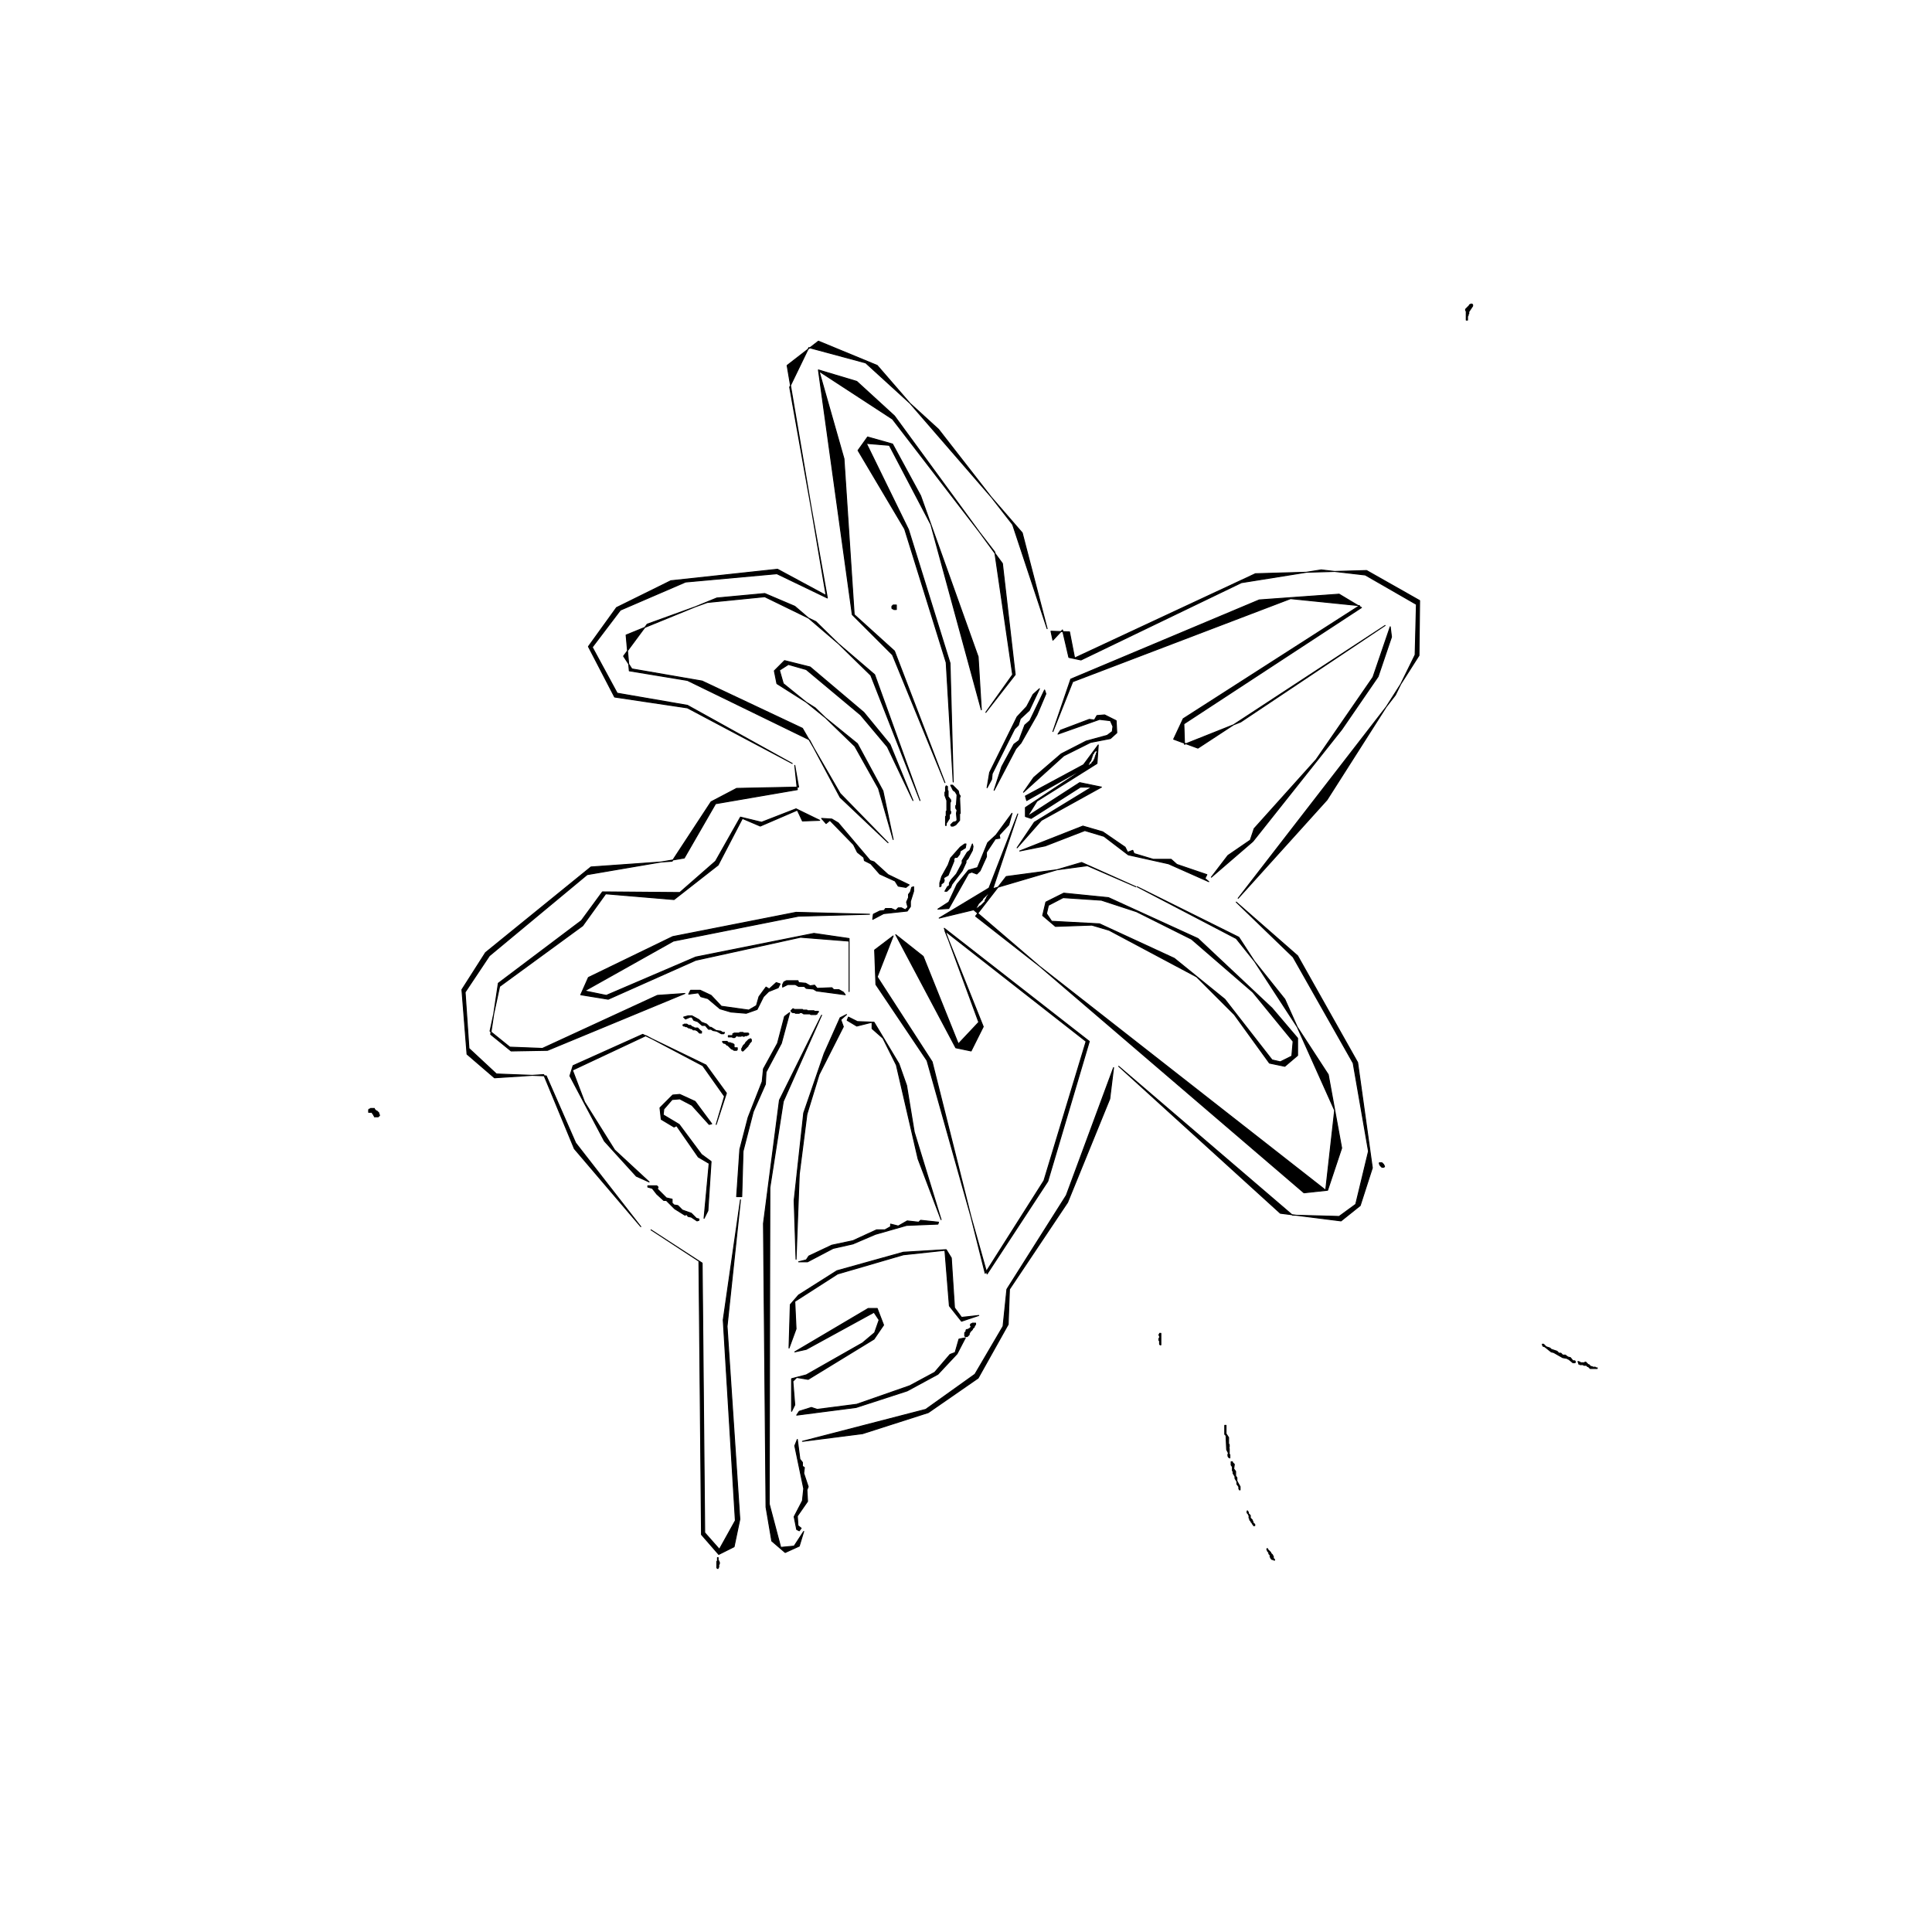
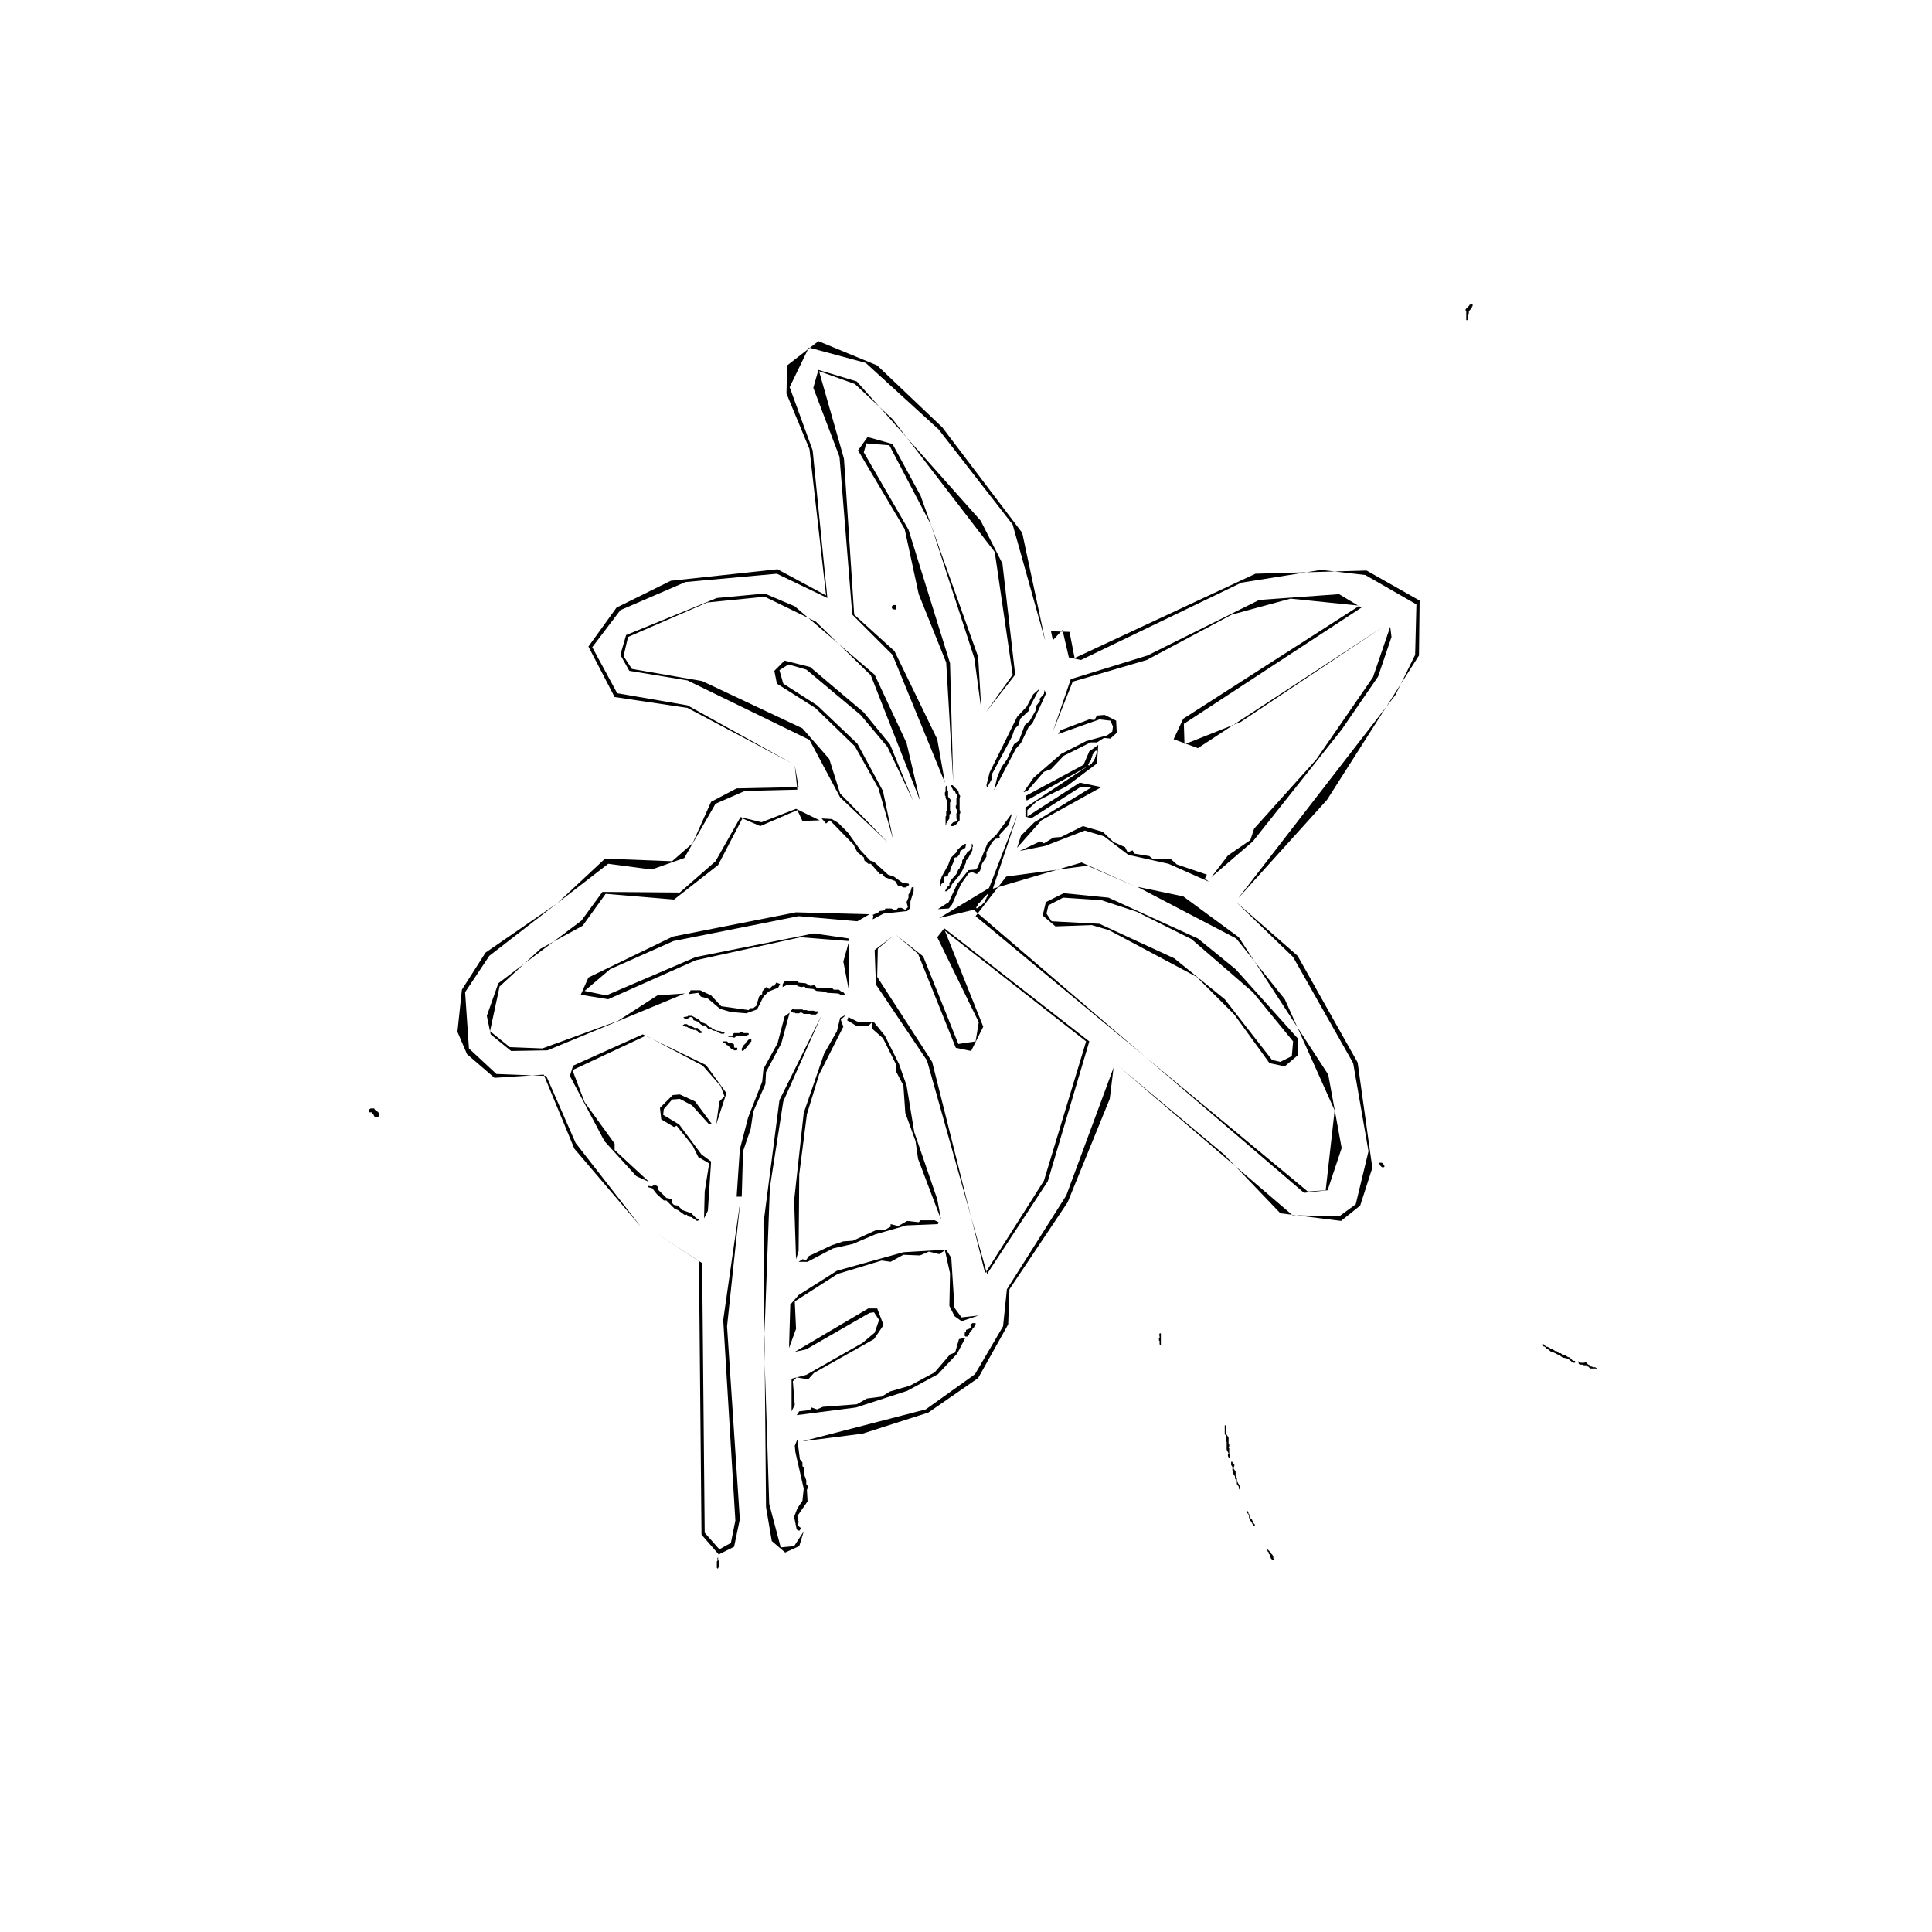
- <svg xmlns="http://www.w3.org/2000/svg" viewBox="0 0 3024 3024">
-   <path d="M 1123,2438 L 1123,2443 L 1122,2444 L 1122,2454 L 1123,2455 L 1124,2455 L 1124,2454 L 1125,2453 L 1125,2449 L 1126,2448 L 1126,2445 L 1125,2444 L 1125,2443 L 1124,2442 L 1124,2438 Z M 1983,2424 L 1983,2426 L 1984,2427 L 1984,2428 L 1986,2430 L 1986,2432 L 1988,2434 L 1988,2437 L 1989,2438 L 1989,2439 L 1991,2441 L 1993,2441 L 1994,2442 L 1995,2442 L 1995,2441 L 1993,2439 L 1993,2436 L 1992,2435 L 1992,2434 L 1989,2431 L 1989,2430 L 1984,2425 L 1984,2424 Z M 1952,2365 L 1952,2368 L 1954,2370 L 1954,2371 L 1955,2372 L 1955,2376 L 1956,2377 L 1956,2379 L 1958,2381 L 1958,2382 L 1960,2384 L 1960,2385 L 1962,2387 L 1962,2388 L 1964,2388 L 1964,2386 L 1961,2383 L 1961,2381 L 1960,2380 L 1960,2379 L 1957,2376 L 1957,2372 L 1954,2369 L 1954,2367 L 1953,2366 L 1953,2365 Z M 1927,2288 L 1927,2293 L 1929,2296 L 1929,2302 L 1930,2303 L 1930,2306 L 1933,2311 L 1933,2314 L 1936,2319 L 1936,2323 L 1939,2327 L 1939,2330 L 1940,2332 L 1941,2332 L 1941,2327 L 1936,2318 L 1936,2313 L 1934,2310 L 1934,2303 L 1931,2299 L 1932,2292 L 1929,2289 L 1929,2288 Z M 1248,2253 L 1244,2263 L 1258,2330 L 1256,2349 L 1243,2374 L 1247,2394 L 1251,2396 L 1254,2392 L 1249,2388 L 1248,2373 L 1264,2350 L 1263,2332 L 1265,2327 L 1258,2306 L 1259,2297 L 1256,2295 L 1256,2289 L 1252,2284 Z M 1917,2231 L 1917,2245 L 1919,2247 L 1920,2269 L 1923,2275 L 1922,2276 L 1922,2279 L 1923,2281 L 1925,2282 L 1925,2277 L 1924,2276 L 1924,2267 L 1923,2266 L 1924,2265 L 1924,2261 L 1923,2260 L 1923,2250 L 1919,2244 L 1919,2231 Z M 2470,2131 L 2470,2132 L 2471,2133 L 2471,2135 L 2472,2135 L 2473,2136 L 2478,2136 L 2479,2137 L 2483,2137 L 2485,2139 L 2486,2139 L 2489,2142 L 2500,2142 L 2500,2141 L 2498,2141 L 2497,2140 L 2493,2140 L 2492,2139 L 2490,2139 L 2487,2136 L 2486,2136 L 2482,2132 L 2481,2132 L 2480,2133 L 2474,2133 L 2473,2132 Z M 2414,2104 L 2415,2107 L 2418,2108 L 2428,2116 L 2432,2117 L 2446,2125 L 2452,2126 L 2456,2128 L 2462,2133 L 2465,2133 L 2466,2132 L 2465,2130 L 2462,2130 L 2458,2125 L 2454,2124 L 2450,2121 L 2446,2121 L 2443,2118 L 2440,2118 L 2437,2115 L 2428,2112 L 2426,2110 L 2420,2108 L 2416,2104 Z M 1511,2094 L 1501,2096 L 1495,2117 L 1487,2120 L 1463,2148 L 1424,2169 L 1341,2198 L 1279,2206 L 1270,2203 L 1251,2209 L 1247,2215 L 1340,2203 L 1420,2177 L 1468,2151 L 1498,2119 Z M 1815,2087 L 1815,2088 L 1814,2089 L 1814,2090 L 1815,2091 L 1815,2094 L 1814,2095 L 1814,2098 L 1815,2099 L 1815,2104 L 1816,2105 L 1817,2105 L 1817,2087 Z M 1527,2071 L 1522,2071 L 1521,2072 L 1520,2072 L 1519,2073 L 1519,2075 L 1520,2076 L 1520,2077 L 1517,2080 L 1516,2080 L 1515,2081 L 1513,2081 L 1512,2082 L 1512,2084 L 1510,2086 L 1510,2091 L 1511,2092 L 1514,2092 L 1517,2089 L 1517,2087 L 1518,2086 L 1518,2085 L 1522,2081 L 1522,2080 L 1525,2077 L 1525,2076 L 1527,2073 Z M 1373,2048 L 1359,2048 L 1244,2116 L 1262,2112 L 1368,2054 L 1376,2066 L 1369,2086 L 1350,2102 L 1262,2152 L 1239,2158 L 1239,2209 L 1244,2199 L 1241,2162 L 1247,2156 L 1265,2159 L 1368,2096 L 1383,2074 Z M 1532,2059 L 1505,2062 L 1494,2047 L 1489,1969 L 1481,1956 L 1414,1960 L 1310,1989 L 1250,2027 L 1237,2042 L 1235,2110 L 1246,2080 L 1244,2037 L 1311,1994 L 1414,1964 L 1479,1957 L 1486,2044 L 1505,2068 Z M 1469,1913 L 1441,1910 L 1438,1913 L 1420,1911 L 1406,1919 L 1394,1916 L 1394,1920 L 1385,1925 L 1372,1925 L 1335,1942 L 1302,1949 L 1266,1966 L 1262,1972 L 1250,1975 L 1264,1975 L 1304,1954 L 1335,1947 L 1370,1932 L 1419,1918 L 1468,1916 Z M 1159,1878 L 1132,2066 L 1151,2380 L 1126,2425 L 1103,2399 L 1099,1977 L 1019,1925 L 1094,1974 L 1098,2402 L 1125,2433 L 1149,2421 L 1158,2378 L 1138,2076 Z M 1014,1856 L 1014,1858 L 1021,1860 L 1028,1869 L 1039,1879 L 1043,1879 L 1056,1892 L 1072,1902 L 1075,1901 L 1077,1904 L 1082,1905 L 1091,1911 L 1094,1910 L 1094,1908 L 1090,1907 L 1082,1899 L 1068,1894 L 1061,1887 L 1055,1886 L 1052,1883 L 1052,1877 L 1043,1875 L 1029,1861 L 1030,1858 L 1028,1856 Z M 2159,1820 L 2159,1822 L 2160,1823 L 2160,1824 L 2163,1827 L 2166,1827 L 2167,1826 L 2167,1825 L 2166,1824 L 2166,1823 L 2163,1820 Z M 577,1737 L 577,1741 L 582,1741 L 583,1742 L 583,1743 L 585,1745 L 585,1746 L 586,1747 L 586,1748 L 592,1748 L 594,1746 L 594,1745 L 593,1744 L 593,1742 L 590,1739 L 589,1739 L 586,1736 L 586,1735 L 580,1735 L 579,1736 L 578,1736 Z M 1053,1714 L 1033,1734 L 1035,1752 L 1055,1764 L 1059,1762 L 1093,1811 L 1110,1821 L 1102,1907 L 1108,1895 L 1113,1818 L 1098,1807 L 1063,1760 L 1038,1745 L 1039,1736 L 1052,1721 L 1064,1720 L 1083,1730 L 1110,1760 L 1114,1759 L 1088,1724 L 1064,1713 Z M 1743,1671 L 1669,1871 L 1576,2018 L 1570,2076 L 1526,2151 L 1449,2206 L 1256,2256 L 1350,2244 L 1453,2211 L 1531,2157 L 1578,2073 L 1580,2018 L 1671,1882 L 1737,1720 Z M 1131,1630 L 1131,1631 L 1133,1633 L 1135,1633 L 1138,1636 L 1139,1636 L 1145,1642 L 1146,1642 L 1149,1644 L 1153,1644 L 1154,1643 L 1154,1640 L 1150,1640 L 1149,1639 L 1149,1635 L 1148,1634 L 1147,1634 L 1146,1633 L 1144,1633 L 1143,1632 L 1140,1632 L 1138,1630 Z M 1175,1626 L 1174,1626 L 1173,1627 L 1172,1627 L 1167,1632 L 1167,1633 L 1163,1637 L 1163,1638 L 1162,1639 L 1162,1640 L 1161,1641 L 1161,1644 L 1162,1645 L 1163,1645 L 1171,1637 L 1171,1636 L 1173,1634 L 1173,1633 L 1176,1630 L 1176,1627 Z M 1006,1619 L 897,1668 L 892,1684 L 946,1786 L 996,1841 L 1016,1850 L 962,1800 L 915,1725 L 896,1675 L 1011,1621 L 1100,1668 L 1134,1716 L 1121,1760 L 1137,1711 L 1105,1667 Z M 1172,1618 L 1171,1617 L 1164,1617 L 1163,1616 L 1158,1616 L 1157,1617 L 1149,1617 L 1148,1618 L 1147,1618 L 1147,1620 L 1146,1621 L 1140,1621 L 1140,1623 L 1146,1623 L 1147,1624 L 1150,1624 L 1153,1621 L 1154,1621 L 1155,1622 L 1160,1622 L 1161,1621 L 1162,1621 L 1163,1622 L 1165,1622 L 1166,1621 L 1169,1621 L 1170,1620 L 1171,1620 L 1172,1619 Z M 1069,1604 L 1069,1605 L 1070,1606 L 1072,1606 L 1073,1607 L 1075,1607 L 1078,1609 L 1080,1609 L 1081,1610 L 1083,1610 L 1085,1612 L 1089,1612 L 1090,1613 L 1091,1613 L 1095,1617 L 1098,1617 L 1098,1614 L 1097,1614 L 1092,1609 L 1087,1609 L 1086,1608 L 1083,1607 L 1081,1605 L 1078,1605 L 1075,1603 L 1071,1603 L 1070,1604 Z M 1328,1592 L 1326,1597 L 1341,1606 L 1365,1600 L 1365,1610 L 1382,1625 L 1403,1667 L 1437,1814 L 1473,1909 L 1431,1772 L 1419,1699 L 1407,1665 L 1368,1600 L 1342,1599 Z M 1070,1592 L 1073,1595 L 1080,1592 L 1083,1592 L 1086,1597 L 1092,1599 L 1099,1605 L 1104,1605 L 1109,1611 L 1113,1611 L 1116,1613 L 1122,1614 L 1129,1618 L 1133,1618 L 1134,1616 L 1131,1616 L 1128,1614 L 1121,1613 L 1113,1608 L 1111,1608 L 1106,1603 L 1098,1600 L 1094,1596 L 1083,1590 L 1077,1590 Z M 1286,1589 L 1220,1722 L 1195,1915 L 1199,2359 L 1208,2412 L 1229,2430 L 1251,2420 L 1258,2397 L 1243,2420 L 1222,2422 L 1204,2354 L 1205,1859 L 1226,1724 Z M 1325,1588 L 1315,1593 L 1290,1649 L 1258,1742 L 1243,1879 L 1246,1971 L 1251,1838 L 1263,1744 L 1282,1682 L 1320,1607 L 1316,1596 Z M 1236,1585 L 1228,1591 L 1217,1633 L 1195,1673 L 1193,1693 L 1171,1749 L 1158,1799 L 1153,1873 L 1161,1873 L 1163,1802 L 1179,1740 L 1198,1697 L 1199,1678 L 1223,1633 Z M 1238,1582 L 1239,1584 L 1241,1585 L 1244,1585 L 1245,1586 L 1251,1586 L 1252,1585 L 1255,1585 L 1258,1587 L 1268,1587 L 1269,1588 L 1277,1588 L 1279,1587 L 1279,1586 L 1281,1584 L 1281,1583 L 1275,1583 L 1274,1582 L 1264,1582 L 1263,1581 L 1257,1581 L 1256,1580 L 1243,1580 L 1242,1579 L 1241,1579 Z M 1221,1540 L 1215,1538 L 1204,1548 L 1199,1545 L 1188,1560 L 1184,1574 L 1172,1581 L 1129,1575 L 1113,1558 L 1096,1550 L 1081,1550 L 1078,1556 L 1093,1554 L 1097,1560 L 1108,1563 L 1127,1579 L 1144,1584 L 1168,1586 L 1185,1580 L 1195,1560 L 1203,1552 L 1218,1546 Z M 1225,1541 L 1225,1545 L 1233,1541 L 1245,1541 L 1250,1544 L 1259,1544 L 1262,1547 L 1273,1548 L 1278,1551 L 1323,1557 L 1320,1553 L 1313,1549 L 1305,1549 L 1302,1546 L 1279,1547 L 1275,1542 L 1268,1543 L 1261,1539 L 1250,1538 L 1249,1535 L 1231,1535 L 1227,1537 Z M 1402,1463 L 1496,1640 L 1520,1645 L 1539,1607 L 1479,1457 L 1700,1630 L 1634,1848 L 1542,1993 L 1459,1662 L 1373,1529 L 1398,1465 L 1369,1487 L 1371,1541 L 1451,1660 L 1545,1994 L 1640,1849 L 1705,1630 L 1478,1453 L 1532,1600 L 1500,1634 L 1445,1497 Z M 1361,1431 L 1246,1428 L 1053,1466 L 921,1530 L 909,1557 L 952,1564 L 1089,1503 L 1253,1467 L 1329,1473 L 1329,1552 L 1329,1469 L 1274,1461 L 1089,1498 L 949,1558 L 915,1551 L 1054,1473 L 1250,1434 Z M 1935,1412 L 2024,1498 L 2118,1664 L 2142,1802 L 2122,1885 L 2096,1904 L 2023,1902 L 1751,1669 L 2004,1899 L 2099,1911 L 2129,1887 L 2148,1828 L 2125,1663 L 2031,1496 Z M 1637,1412 L 1632,1433 L 1652,1450 L 1709,1448 L 1736,1456 L 1873,1529 L 1932,1588 L 1987,1664 L 2011,1669 L 2031,1652 L 2031,1625 L 1991,1578 L 1875,1469 L 1735,1405 L 1665,1398 Z M 1641,1417 L 1664,1405 L 1724,1409 L 1779,1427 L 1865,1470 L 1961,1553 L 2024,1630 L 2022,1653 L 2004,1662 L 1991,1659 L 1917,1564 L 1838,1500 L 1721,1446 L 1646,1442 L 1638,1430 Z M 1430,1388 L 1427,1389 L 1425,1396 L 1422,1400 L 1422,1405 L 1419,1412 L 1421,1420 L 1417,1424 L 1411,1421 L 1406,1421 L 1402,1425 L 1395,1422 L 1386,1422 L 1384,1425 L 1377,1426 L 1367,1431 L 1366,1439 L 1383,1430 L 1420,1426 L 1425,1419 L 1425,1411 L 1430,1395 Z M 1522,1321 L 1518,1331 L 1514,1334 L 1506,1347 L 1506,1351 L 1497,1368 L 1489,1377 L 1486,1382 L 1486,1386 L 1483,1388 L 1479,1395 L 1482,1395 L 1488,1389 L 1490,1384 L 1506,1363 L 1512,1350 L 1512,1347 L 1515,1344 L 1522,1331 L 1523,1325 Z M 1512,1321 L 1510,1321 L 1503,1326 L 1488,1343 L 1484,1354 L 1474,1372 L 1471,1382 L 1471,1388 L 1473,1387 L 1473,1384 L 1477,1381 L 1478,1378 L 1477,1374 L 1484,1370 L 1493,1348 L 1493,1344 L 1495,1342 L 1498,1342 L 1502,1337 L 1503,1332 L 1511,1327 Z M 1596,1332 L 1636,1324 L 1698,1300 L 1728,1309 L 1766,1338 L 1829,1352 L 1892,1380 L 1886,1375 L 1889,1369 L 1842,1353 L 1833,1345 L 1805,1345 L 1775,1336 L 1773,1331 L 1765,1334 L 1761,1326 L 1726,1302 L 1695,1293 Z M 1286,1281 L 1293,1289 L 1299,1284 L 1336,1322 L 1342,1334 L 1352,1342 L 1353,1347 L 1363,1352 L 1377,1368 L 1401,1379 L 1406,1387 L 1418,1389 L 1423,1385 L 1390,1369 L 1368,1349 L 1362,1347 L 1312,1288 L 1302,1282 Z M 1593,1274 L 1548,1390 L 1470,1437 L 1524,1424 L 2041,1867 L 2078,1863 L 2100,1797 L 2079,1682 L 1939,1467 L 1780,1388 L 1935,1469 L 2011,1564 L 2089,1738 L 2075,1863 L 1527,1434 L 1575,1372 L 1702,1355 L 1778,1388 L 1693,1350 L 1554,1391 Z M 1546,1399 L 1547,1400 L 1547,1401 L 1545,1403 L 1545,1404 L 1544,1405 L 1544,1406 L 1542,1409 L 1542,1411 L 1535,1418 L 1534,1418 L 1531,1421 L 1530,1421 L 1529,1422 L 1528,1421 L 1528,1420 L 1530,1418 L 1530,1417 L 1531,1416 L 1531,1415 L 1538,1408 L 1538,1407 Z M 1584,1273 L 1559,1307 L 1546,1319 L 1530,1358 L 1516,1362 L 1498,1384 L 1485,1412 L 1468,1423 L 1485,1422 L 1516,1367 L 1521,1365 L 1529,1368 L 1534,1363 L 1544,1341 L 1544,1334 L 1558,1313 L 1565,1312 L 1564,1307 L 1579,1291 Z M 1283,1284 L 1246,1266 L 1192,1287 L 1159,1279 L 1120,1348 L 1064,1397 L 943,1396 L 910,1441 L 780,1539 L 768,1619 L 800,1645 L 857,1644 L 1072,1555 L 1029,1558 L 849,1641 L 798,1639 L 767,1614 L 782,1544 L 912,1449 L 948,1399 L 1055,1408 L 1124,1354 L 1162,1281 L 1190,1293 L 1248,1268 L 1256,1285 Z M 1481,1230 L 1480,1232 L 1480,1239 L 1479,1240 L 1479,1245 L 1482,1253 L 1482,1269 L 1481,1270 L 1481,1277 L 1480,1278 L 1480,1292 L 1481,1292 L 1481,1289 L 1486,1281 L 1486,1275 L 1488,1273 L 1488,1270 L 1487,1269 L 1487,1256 L 1488,1255 L 1488,1252 L 1484,1247 L 1484,1238 L 1483,1237 L 1483,1231 Z M 1488,1229 L 1492,1237 L 1495,1239 L 1498,1244 L 1497,1260 L 1496,1261 L 1496,1265 L 1498,1268 L 1497,1273 L 1498,1284 L 1496,1286 L 1492,1287 L 1488,1291 L 1489,1293 L 1492,1293 L 1496,1291 L 1502,1284 L 1502,1274 L 1503,1273 L 1502,1249 L 1503,1246 L 1501,1243 L 1500,1238 L 1491,1229 Z M 1244,1198 L 1250,1232 L 1153,1234 L 1113,1255 L 1052,1348 L 925,1357 L 760,1491 L 723,1549 L 731,1650 L 774,1687 L 851,1682 L 899,1798 L 1003,1920 L 901,1789 L 855,1684 L 777,1681 L 734,1641 L 728,1553 L 766,1496 L 919,1369 L 1071,1343 L 1120,1258 L 1248,1236 Z M 1719,1166 L 1696,1197 L 1605,1246 L 1607,1253 L 1703,1199 L 1605,1264 L 1605,1278 L 1614,1281 L 1691,1232 L 1709,1232 L 1619,1287 L 1592,1327 L 1630,1284 L 1724,1232 L 1690,1225 L 1608,1278 L 1623,1254 L 1717,1195 Z M 1716,1175 L 1717,1176 L 1717,1178 L 1716,1179 L 1716,1181 L 1715,1182 L 1715,1184 L 1714,1185 L 1714,1187 L 1713,1188 L 1713,1189 L 1712,1190 L 1712,1191 L 1709,1194 L 1709,1195 L 1708,1196 L 1707,1196 L 1705,1198 L 1704,1198 L 1703,1197 L 1704,1196 L 1704,1195 L 1705,1194 L 1705,1193 L 1707,1191 L 1707,1190 L 1708,1189 L 1708,1187 L 1709,1186 L 1709,1184 L 1710,1183 L 1710,1181 L 1712,1179 L 1712,1178 L 1715,1175 Z M 1747,1128 L 1729,1119 L 1717,1120 L 1713,1127 L 1705,1126 L 1660,1143 L 1656,1149 L 1721,1126 L 1738,1128 L 1742,1137 L 1741,1145 L 1733,1151 L 1700,1160 L 1661,1180 L 1618,1217 L 1602,1240 L 1665,1183 L 1707,1162 L 1738,1156 L 1748,1147 Z M 1635,1080 L 1612,1128 L 1604,1135 L 1595,1159 L 1587,1165 L 1568,1200 L 1556,1237 L 1590,1172 L 1598,1163 L 1623,1119 L 1637,1086 Z M 1627,1078 L 1617,1087 L 1607,1106 L 1592,1122 L 1549,1209 L 1545,1233 L 1552,1220 L 1553,1211 L 1588,1141 L 1594,1135 L 1597,1125 L 1611,1112 Z M 1228,1034 L 1212,1050 L 1216,1070 L 1276,1108 L 1338,1168 L 1375,1234 L 1398,1314 L 1382,1238 L 1342,1164 L 1226,1070 L 1220,1049 L 1234,1040 L 1262,1048 L 1347,1119 L 1389,1169 L 1429,1253 L 1393,1165 L 1352,1115 L 1268,1044 Z M 2176,981 L 2149,1060 L 2060,1189 L 1963,1297 L 1957,1315 L 1922,1339 L 1896,1373 L 1961,1317 L 2100,1142 L 2157,1059 L 2178,997 Z M 1398,947 L 1396,949 L 1396,952 L 1397,953 L 1398,953 L 1399,954 L 1403,954 L 1403,947 Z M 2168,979 L 1942,1130 L 1854,1165 L 1853,1133 L 2131,951 L 2096,930 L 1971,939 L 1676,1063 L 1648,1145 L 1679,1067 L 2020,937 L 2128,948 L 1852,1125 L 1837,1157 L 1875,1171 Z M 980,994 L 985,1050 L 1076,1065 L 1267,1158 L 1315,1248 L 1390,1319 L 1315,1242 L 1256,1140 L 1099,1066 L 989,1047 L 976,1027 L 1013,977 L 1107,943 L 1197,934 L 1277,973 L 1363,1057 L 1440,1253 L 1369,1056 L 1244,949 L 1197,929 L 1122,936 Z M 2139,893 L 1965,898 L 1682,1030 L 1674,989 L 1645,988 L 1648,1002 L 1663,986 L 1673,1029 L 1692,1033 L 1943,912 L 2068,892 L 2137,900 L 2217,946 L 2215,1025 L 2184,1088 L 1938,1406 L 2077,1252 L 2221,1026 L 2222,940 Z M 1358,684 L 1343,705 L 1416,828 L 1481,1037 L 1492,1224 L 1487,1038 L 1422,829 L 1356,694 L 1392,697 L 1457,821 L 1536,1111 L 1531,1028 L 1441,776 L 1397,695 Z M 1281,579 L 1334,962 L 1397,1025 L 1479,1225 L 1400,1019 L 1337,962 L 1321,718 L 1282,581 L 1397,656 L 1557,864 L 1585,1056 L 1543,1115 L 1589,1056 L 1569,882 L 1400,651 L 1341,597 Z M 1281,534 L 1232,572 L 1293,932 L 1217,891 L 1050,909 L 965,951 L 921,1012 L 962,1091 L 1076,1108 L 1240,1195 L 1076,1104 L 966,1085 L 927,1013 L 971,955 L 1073,911 L 1216,898 L 1295,936 L 1236,606 L 1266,544 L 1355,568 L 1469,672 L 1585,821 L 1639,984 L 1600,834 L 1373,572 Z M 2304,476 L 2302,476 L 2301,477 L 2300,477 L 2300,478 L 2294,484 L 2294,486 L 2295,487 L 2295,501 L 2297,501 L 2297,495 L 2298,494 L 2298,492 L 2299,491 L 2299,488 L 2305,479 L 2305,477 Z" fill="#000000" stroke="#000000" stroke-width="1.5" stroke-linecap="round" stroke-linejoin="round" />
+ <svg xmlns="http://www.w3.org/2000/svg" viewBox="0 0 3024 3024" width="100%" height="100%">
+   <path fill="currentColor" fill-rule="evenodd" d="M 1123,2438 L 1123,2443 L 1122,2444 L 1122,2454 L 1123,2455 L 1124,2455 L 1124,2454 L 1125,2453 L 1125,2449 L 1126,2448 L 1126,2445 L 1125,2444 L 1125,2443 L 1124,2442 L 1124,2438 Z M 1983,2424 L 1983,2426 L 1984,2427 L 1984,2428 L 1986,2430 L 1986,2432 L 1988,2434 L 1988,2437 L 1989,2438 L 1989,2439 L 1991,2441 L 1993,2441 L 1994,2442 L 1995,2442 L 1995,2441 L 1993,2439 L 1993,2436 L 1992,2435 L 1992,2434 L 1989,2431 L 1989,2430 L 1984,2425 L 1984,2424 Z M 1952,2365 L 1952,2368 L 1954,2370 L 1954,2371 L 1955,2372 L 1955,2376 L 1956,2377 L 1956,2379 L 1958,2381 L 1958,2382 L 1960,2384 L 1960,2385 L 1962,2387 L 1962,2388 L 1964,2388 L 1964,2386 L 1961,2383 L 1961,2381 L 1960,2380 L 1960,2379 L 1957,2376 L 1957,2372 L 1954,2369 L 1954,2367 L 1953,2366 L 1953,2365 Z M 1927,2288 L 1927,2293 L 1929,2296 L 1929,2302 L 1930,2303 L 1930,2306 L 1933,2311 L 1933,2314 L 1936,2319 L 1936,2323 L 1939,2327 L 1939,2330 L 1940,2331 L 1940,2332 L 1941,2332 L 1941,2327 L 1936,2318 L 1936,2313 L 1934,2310 L 1934,2303 L 1931,2299 L 1931,2296 L 1932,2295 L 1932,2292 L 1929,2289 L 1929,2288 Z M 1248,2253 L 1244,2263 L 1245,2273 L 1258,2330 L 1256,2349 L 1248,2361 L 1243,2374 L 1247,2394 L 1251,2396 L 1254,2392 L 1249,2388 L 1250,2382 L 1248,2373 L 1264,2350 L 1263,2332 L 1265,2327 L 1262,2323 L 1262,2317 L 1258,2306 L 1259,2297 L 1256,2295 L 1256,2289 L 1252,2284 Z M 1917,2231 L 1917,2245 L 1919,2247 L 1919,2256 L 1920,2257 L 1920,2269 L 1923,2275 L 1922,2276 L 1922,2279 L 1923,2281 L 1925,2282 L 1925,2277 L 1924,2276 L 1924,2267 L 1923,2266 L 1924,2265 L 1924,2261 L 1923,2260 L 1923,2250 L 1919,2244 L 1919,2231 Z M 2470,2131 L 2470,2132 L 2471,2133 L 2471,2135 L 2472,2135 L 2473,2136 L 2478,2136 L 2479,2137 L 2483,2137 L 2485,2139 L 2486,2139 L 2489,2142 L 2500,2142 L 2500,2141 L 2498,2141 L 2497,2140 L 2493,2140 L 2492,2139 L 2490,2139 L 2487,2136 L 2486,2136 L 2482,2132 L 2481,2132 L 2480,2133 L 2474,2133 L 2473,2132 L 2472,2132 L 2471,2131 Z M 2414,2104 L 2414,2106 L 2415,2107 L 2418,2108 L 2422,2112 L 2423,2112 L 2428,2116 L 2432,2117 L 2442,2122 L 2446,2125 L 2452,2126 L 2456,2128 L 2462,2133 L 2465,2133 L 2466,2132 L 2465,2130 L 2462,2130 L 2460,2128 L 2460,2127 L 2458,2126 L 2458,2125 L 2454,2124 L 2450,2121 L 2446,2121 L 2443,2118 L 2440,2118 L 2437,2115 L 2435,2115 L 2430,2112 L 2428,2112 L 2426,2110 L 2422,2108 L 2420,2108 L 2416,2104 Z M 1511,2094 L 1501,2096 L 1495,2117 L 1487,2120 L 1463,2148 L 1424,2169 L 1393,2178 L 1380,2186 L 1357,2189 L 1341,2198 L 1288,2202 L 1279,2206 L 1270,2203 L 1268,2207 L 1251,2209 L 1247,2215 L 1340,2203 L 1420,2177 L 1468,2151 L 1498,2119 Z M 1815,2087 L 1815,2088 L 1814,2089 L 1814,2090 L 1815,2091 L 1815,2094 L 1814,2095 L 1814,2098 L 1815,2099 L 1815,2104 L 1816,2105 L 1817,2105 L 1817,2087 Z M 1527,2071 L 1522,2071 L 1521,2072 L 1520,2072 L 1519,2073 L 1519,2075 L 1520,2076 L 1520,2077 L 1517,2080 L 1516,2080 L 1515,2081 L 1513,2081 L 1512,2082 L 1512,2084 L 1510,2086 L 1510,2091 L 1511,2092 L 1514,2092 L 1517,2089 L 1517,2087 L 1518,2086 L 1518,2085 L 1522,2081 L 1522,2080 L 1525,2077 L 1525,2076 L 1526,2075 L 1526,2074 L 1527,2073 Z M 1373,2048 L 1359,2048 L 1244,2116 L 1262,2112 L 1361,2055 L 1368,2054 L 1376,2066 L 1369,2086 L 1350,2102 L 1262,2152 L 1239,2158 L 1239,2209 L 1244,2199 L 1241,2162 L 1247,2156 L 1265,2159 L 1274,2149 L 1368,2096 L 1383,2074 Z M 1532,2059 L 1505,2062 L 1494,2047 L 1489,1969 L 1481,1956 L 1414,1960 L 1310,1989 L 1250,2027 L 1237,2042 L 1235,2110 L 1246,2080 L 1244,2037 L 1311,1994 L 1380,1973 L 1394,1975 L 1414,1964 L 1440,1965 L 1454,1959 L 1470,1963 L 1479,1957 L 1487,1993 L 1486,2044 L 1494,2060 L 1505,2068 Z M 1469,1913 L 1463,1910 L 1441,1910 L 1438,1913 L 1420,1911 L 1406,1919 L 1394,1916 L 1394,1920 L 1385,1925 L 1372,1925 L 1335,1942 L 1320,1943 L 1302,1949 L 1266,1966 L 1262,1972 L 1256,1971 L 1250,1975 L 1264,1975 L 1304,1954 L 1335,1947 L 1370,1932 L 1419,1918 L 1468,1916 Z M 1159,1878 L 1132,2066 L 1151,2380 L 1144,2415 L 1126,2425 L 1103,2399 L 1099,1977 L 1019,1925 L 1094,1974 L 1098,2402 L 1125,2433 L 1149,2421 L 1158,2378 L 1138,2076 Z M 1014,1856 L 1014,1858 L 1021,1860 L 1028,1869 L 1039,1879 L 1043,1879 L 1056,1892 L 1061,1894 L 1072,1902 L 1075,1901 L 1077,1904 L 1082,1905 L 1091,1911 L 1094,1910 L 1094,1908 L 1090,1907 L 1082,1899 L 1068,1894 L 1061,1887 L 1055,1886 L 1052,1883 L 1052,1877 L 1043,1875 L 1029,1861 L 1030,1858 L 1028,1856 L 1024,1855 L 1020,1857 Z M 2159,1820 L 2159,1822 L 2160,1823 L 2160,1824 L 2163,1827 L 2166,1827 L 2167,1826 L 2167,1825 L 2166,1824 L 2166,1823 L 2163,1820 Z M 577,1737 L 577,1741 L 582,1741 L 583,1742 L 583,1743 L 585,1745 L 585,1746 L 586,1747 L 586,1748 L 592,1748 L 594,1746 L 594,1745 L 593,1744 L 593,1742 L 590,1739 L 589,1739 L 586,1736 L 586,1735 L 580,1735 L 579,1736 L 578,1736 Z M 1053,1714 L 1033,1734 L 1035,1752 L 1055,1764 L 1059,1762 L 1084,1793 L 1093,1811 L 1110,1821 L 1103,1865 L 1102,1907 L 1108,1895 L 1113,1818 L 1098,1807 L 1063,1760 L 1038,1745 L 1039,1736 L 1052,1721 L 1064,1720 L 1083,1730 L 1110,1760 L 1114,1759 L 1088,1724 L 1064,1713 Z M 1743,1671 L 1669,1871 L 1576,2018 L 1570,2076 L 1526,2151 L 1449,2206 L 1256,2256 L 1350,2244 L 1453,2211 L 1531,2157 L 1578,2073 L 1580,2018 L 1671,1882 L 1737,1720 Z M 1131,1630 L 1131,1631 L 1133,1633 L 1135,1633 L 1138,1636 L 1139,1636 L 1145,1642 L 1146,1642 L 1147,1643 L 1148,1643 L 1149,1644 L 1153,1644 L 1154,1643 L 1154,1640 L 1150,1640 L 1149,1639 L 1149,1635 L 1148,1634 L 1147,1634 L 1146,1633 L 1144,1633 L 1143,1632 L 1140,1632 L 1138,1630 Z M 1175,1626 L 1174,1626 L 1173,1627 L 1172,1627 L 1167,1632 L 1167,1633 L 1163,1637 L 1163,1638 L 1162,1639 L 1162,1640 L 1161,1641 L 1161,1644 L 1162,1645 L 1163,1645 L 1171,1637 L 1171,1636 L 1173,1634 L 1173,1633 L 1176,1630 L 1176,1627 Z M 1006,1619 L 897,1668 L 892,1684 L 946,1786 L 996,1841 L 1016,1850 L 962,1800 L 962,1790 L 915,1725 L 896,1675 L 1011,1621 L 1100,1668 L 1128,1700 L 1134,1716 L 1126,1724 L 1121,1760 L 1137,1711 L 1105,1667 Z M 1172,1618 L 1171,1617 L 1164,1617 L 1163,1616 L 1158,1616 L 1157,1617 L 1149,1617 L 1148,1618 L 1147,1618 L 1147,1620 L 1146,1621 L 1140,1621 L 1140,1623 L 1146,1623 L 1147,1624 L 1150,1624 L 1153,1621 L 1154,1621 L 1155,1622 L 1160,1622 L 1161,1621 L 1162,1621 L 1163,1622 L 1165,1622 L 1166,1621 L 1169,1621 L 1170,1620 L 1171,1620 L 1172,1619 Z M 1069,1604 L 1069,1605 L 1070,1606 L 1072,1606 L 1073,1607 L 1075,1607 L 1078,1609 L 1080,1609 L 1081,1610 L 1083,1610 L 1085,1612 L 1089,1612 L 1090,1613 L 1091,1613 L 1095,1617 L 1098,1617 L 1098,1614 L 1097,1614 L 1092,1609 L 1087,1609 L 1086,1608 L 1085,1608 L 1084,1607 L 1083,1607 L 1081,1605 L 1078,1605 L 1075,1603 L 1071,1603 L 1070,1604 Z M 1328,1592 L 1326,1597 L 1341,1606 L 1360,1605 L 1365,1600 L 1365,1610 L 1382,1625 L 1403,1667 L 1402,1676 L 1414,1699 L 1417,1742 L 1433,1786 L 1437,1814 L 1473,1909 L 1467,1877 L 1431,1772 L 1419,1699 L 1407,1665 L 1385,1621 L 1368,1600 L 1342,1599 Z M 1070,1592 L 1070,1593 L 1073,1595 L 1077,1594 L 1080,1592 L 1083,1592 L 1085,1594 L 1085,1596 L 1086,1597 L 1092,1599 L 1099,1605 L 1104,1605 L 1109,1611 L 1113,1611 L 1116,1613 L 1122,1614 L 1124,1616 L 1129,1618 L 1133,1618 L 1134,1617 L 1134,1616 L 1131,1616 L 1128,1614 L 1121,1613 L 1115,1610 L 1113,1608 L 1111,1608 L 1106,1603 L 1098,1600 L 1094,1596 L 1083,1590 L 1077,1590 L 1076,1591 Z M 1286,1589 L 1220,1722 L 1195,1915 L 1199,2359 L 1208,2412 L 1229,2430 L 1251,2420 L 1258,2397 L 1243,2420 L 1222,2422 L 1204,2354 L 1196,2103 L 1205,1859 L 1226,1724 Z M 1325,1588 L 1315,1593 L 1310,1614 L 1290,1649 L 1258,1742 L 1243,1879 L 1246,1971 L 1250,1958 L 1251,1838 L 1263,1744 L 1282,1682 L 1320,1607 L 1316,1596 Z M 1236,1585 L 1228,1591 L 1217,1633 L 1195,1673 L 1193,1693 L 1171,1749 L 1158,1799 L 1153,1873 L 1161,1873 L 1163,1802 L 1175,1767 L 1179,1740 L 1198,1697 L 1199,1678 L 1223,1633 Z M 1238,1582 L 1238,1583 L 1239,1584 L 1240,1584 L 1241,1585 L 1244,1585 L 1245,1586 L 1251,1586 L 1252,1585 L 1255,1585 L 1258,1587 L 1268,1587 L 1269,1588 L 1277,1588 L 1278,1587 L 1279,1587 L 1279,1586 L 1281,1584 L 1281,1583 L 1275,1583 L 1274,1582 L 1264,1582 L 1263,1581 L 1257,1581 L 1256,1580 L 1243,1580 L 1242,1579 L 1241,1579 Z M 1221,1540 L 1215,1538 L 1212,1543 L 1209,1543 L 1204,1548 L 1199,1545 L 1193,1552 L 1193,1556 L 1188,1560 L 1184,1574 L 1179,1578 L 1174,1578 L 1172,1581 L 1129,1575 L 1113,1558 L 1096,1550 L 1081,1550 L 1078,1556 L 1093,1554 L 1097,1560 L 1108,1563 L 1127,1579 L 1144,1584 L 1168,1586 L 1185,1580 L 1195,1560 L 1203,1552 L 1218,1546 Z M 1225,1541 L 1225,1545 L 1233,1541 L 1245,1541 L 1250,1544 L 1255,1545 L 1259,1544 L 1262,1547 L 1273,1548 L 1278,1551 L 1290,1552 L 1295,1554 L 1312,1555 L 1316,1557 L 1323,1557 L 1320,1553 L 1318,1553 L 1313,1549 L 1305,1549 L 1302,1546 L 1279,1547 L 1275,1542 L 1268,1543 L 1261,1539 L 1250,1538 L 1249,1535 L 1242,1536 L 1231,1535 L 1227,1537 Z M 1402,1463 L 1437,1493 L 1496,1640 L 1520,1645 L 1539,1607 L 1479,1457 L 1700,1630 L 1634,1848 L 1542,1993 L 1459,1662 L 1373,1529 L 1374,1485 L 1398,1465 L 1369,1487 L 1371,1541 L 1451,1660 L 1545,1994 L 1640,1849 L 1705,1630 L 1478,1453 L 1467,1467 L 1532,1600 L 1527,1630 L 1500,1634 L 1445,1497 Z M 1361,1431 L 1246,1428 L 1053,1466 L 921,1530 L 909,1557 L 952,1564 L 1089,1503 L 1253,1467 L 1329,1473 L 1320,1505 L 1329,1552 L 1329,1469 L 1274,1461 L 1089,1498 L 949,1558 L 915,1551 L 955,1517 L 1054,1473 L 1250,1434 L 1342,1442 Z M 1935,1412 L 2024,1498 L 2118,1664 L 2142,1802 L 2122,1885 L 2096,1904 L 2023,1902 L 1751,1669 L 1916,1807 L 2004,1899 L 2099,1911 L 2129,1887 L 2148,1828 L 2125,1663 L 2031,1496 Z M 1637,1412 L 1632,1433 L 1652,1450 L 1709,1448 L 1736,1456 L 1873,1529 L 1932,1588 L 1987,1664 L 2011,1669 L 2031,1652 L 2031,1625 L 1934,1517 L 1875,1469 L 1735,1405 L 1665,1398 Z M 1641,1417 L 1664,1405 L 1724,1409 L 1779,1427 L 1865,1470 L 1961,1553 L 2024,1630 L 2022,1653 L 2004,1662 L 1991,1659 L 1917,1564 L 1838,1500 L 1721,1446 L 1646,1442 L 1638,1430 Z M 1430,1388 L 1427,1389 L 1425,1396 L 1422,1400 L 1422,1405 L 1419,1412 L 1421,1420 L 1417,1424 L 1411,1421 L 1406,1421 L 1402,1425 L 1395,1422 L 1386,1422 L 1384,1425 L 1377,1426 L 1375,1428 L 1366,1432 L 1367,1434 L 1366,1439 L 1383,1430 L 1420,1426 L 1424,1422 L 1425,1419 L 1425,1411 L 1430,1395 Z M 1522,1321 L 1521,1321 L 1521,1326 L 1518,1331 L 1514,1334 L 1506,1347 L 1506,1351 L 1503,1355 L 1502,1359 L 1500,1361 L 1497,1368 L 1489,1377 L 1486,1382 L 1486,1386 L 1483,1388 L 1479,1395 L 1482,1395 L 1488,1389 L 1490,1384 L 1501,1371 L 1506,1363 L 1512,1350 L 1512,1347 L 1515,1344 L 1522,1331 L 1522,1326 L 1523,1325 Z M 1512,1321 L 1510,1321 L 1503,1326 L 1499,1330 L 1497,1334 L 1488,1343 L 1484,1354 L 1474,1372 L 1471,1382 L 1471,1388 L 1473,1387 L 1473,1384 L 1477,1381 L 1478,1375 L 1477,1374 L 1479,1372 L 1481,1372 L 1484,1370 L 1484,1368 L 1487,1364 L 1488,1359 L 1493,1348 L 1493,1344 L 1495,1342 L 1498,1342 L 1502,1337 L 1503,1332 L 1511,1327 Z M 1596,1332 L 1636,1324 L 1698,1300 L 1728,1309 L 1766,1338 L 1829,1352 L 1892,1380 L 1886,1375 L 1889,1369 L 1842,1353 L 1833,1345 L 1805,1345 L 1799,1340 L 1775,1336 L 1773,1331 L 1765,1334 L 1761,1326 L 1743,1318 L 1726,1302 L 1695,1293 L 1661,1310 L 1649,1311 L 1634,1320 L 1628,1317 Z M 1286,1281 L 1293,1289 L 1299,1284 L 1336,1322 L 1342,1334 L 1352,1342 L 1353,1347 L 1359,1352 L 1363,1352 L 1377,1368 L 1381,1368 L 1385,1373 L 1401,1379 L 1406,1387 L 1410,1386 L 1413,1389 L 1418,1389 L 1423,1385 L 1422,1383 L 1413,1382 L 1399,1372 L 1390,1369 L 1368,1349 L 1362,1347 L 1347,1331 L 1327,1303 L 1312,1288 L 1302,1282 Z M 1593,1274 L 1548,1390 L 1470,1437 L 1524,1424 L 2041,1867 L 2078,1863 L 2100,1797 L 2079,1682 L 1939,1467 L 1852,1403 L 1780,1388 L 1935,1469 L 2011,1564 L 2089,1738 L 2075,1863 L 2047,1865 L 1527,1434 L 1575,1372 L 1702,1355 L 1778,1388 L 1693,1350 L 1554,1391 Z M 1546,1399 L 1547,1400 L 1547,1401 L 1545,1403 L 1545,1404 L 1544,1405 L 1544,1406 L 1543,1407 L 1543,1408 L 1542,1409 L 1542,1411 L 1535,1418 L 1534,1418 L 1531,1421 L 1530,1421 L 1529,1422 L 1528,1421 L 1528,1420 L 1530,1418 L 1530,1417 L 1531,1416 L 1531,1415 L 1538,1408 L 1538,1407 Z M 1584,1273 L 1559,1307 L 1546,1319 L 1530,1358 L 1527,1361 L 1516,1362 L 1498,1384 L 1485,1412 L 1468,1423 L 1485,1422 L 1490,1416 L 1504,1384 L 1516,1367 L 1521,1365 L 1529,1368 L 1534,1363 L 1537,1352 L 1544,1341 L 1544,1334 L 1553,1318 L 1558,1313 L 1565,1312 L 1564,1307 L 1579,1291 Z M 1283,1284 L 1246,1266 L 1192,1287 L 1159,1279 L 1120,1348 L 1064,1397 L 943,1396 L 910,1441 L 780,1539 L 762,1590 L 768,1619 L 800,1645 L 857,1644 L 1072,1555 L 1029,1558 L 967,1598 L 849,1641 L 798,1639 L 767,1614 L 782,1544 L 846,1485 L 912,1449 L 948,1399 L 1055,1408 L 1124,1354 L 1162,1281 L 1190,1293 L 1248,1268 L 1256,1285 Z M 1482,1230 L 1481,1230 L 1480,1232 L 1480,1239 L 1479,1240 L 1479,1245 L 1480,1246 L 1480,1249 L 1482,1253 L 1482,1269 L 1481,1270 L 1481,1277 L 1480,1278 L 1480,1292 L 1481,1292 L 1481,1289 L 1486,1281 L 1486,1275 L 1488,1273 L 1488,1270 L 1487,1269 L 1487,1256 L 1488,1255 L 1488,1252 L 1484,1247 L 1484,1238 L 1483,1237 L 1483,1231 Z M 1488,1229 L 1492,1237 L 1495,1239 L 1496,1242 L 1498,1244 L 1498,1248 L 1497,1249 L 1497,1260 L 1496,1261 L 1496,1265 L 1498,1268 L 1498,1272 L 1497,1273 L 1497,1281 L 1498,1284 L 1496,1286 L 1492,1287 L 1488,1291 L 1489,1293 L 1492,1293 L 1496,1291 L 1502,1284 L 1502,1274 L 1503,1273 L 1503,1269 L 1502,1268 L 1502,1249 L 1503,1246 L 1501,1243 L 1500,1238 L 1491,1229 Z M 1244,1198 L 1250,1232 L 1153,1234 L 1113,1255 L 1084,1320 L 1052,1348 L 947,1344 L 872,1414 L 760,1491 L 723,1549 L 716,1615 L 731,1650 L 774,1687 L 851,1682 L 899,1798 L 1003,1920 L 901,1789 L 855,1684 L 777,1681 L 734,1641 L 728,1553 L 766,1496 L 952,1352 L 1020,1361 L 1071,1343 L 1120,1258 L 1166,1238 L 1248,1236 Z M 1719,1166 L 1705,1176 L 1696,1197 L 1605,1246 L 1607,1253 L 1703,1199 L 1605,1264 L 1605,1278 L 1614,1281 L 1691,1232 L 1709,1232 L 1619,1287 L 1598,1308 L 1592,1327 L 1630,1284 L 1724,1232 L 1690,1225 L 1608,1278 L 1608,1268 L 1623,1254 L 1669,1231 L 1717,1195 Z M 1716,1175 L 1717,1176 L 1717,1178 L 1716,1179 L 1716,1181 L 1715,1182 L 1715,1184 L 1714,1185 L 1714,1187 L 1713,1188 L 1713,1189 L 1712,1190 L 1712,1191 L 1709,1194 L 1709,1195 L 1708,1196 L 1707,1196 L 1705,1198 L 1704,1198 L 1703,1197 L 1704,1196 L 1704,1195 L 1705,1194 L 1705,1193 L 1707,1191 L 1707,1190 L 1708,1189 L 1708,1187 L 1709,1186 L 1709,1184 L 1710,1183 L 1710,1181 L 1712,1179 L 1712,1178 L 1715,1175 Z M 1747,1128 L 1729,1119 L 1717,1120 L 1713,1127 L 1705,1126 L 1660,1143 L 1656,1149 L 1721,1126 L 1738,1128 L 1742,1137 L 1741,1145 L 1733,1151 L 1700,1160 L 1661,1180 L 1618,1217 L 1602,1240 L 1608,1238 L 1634,1208 L 1645,1204 L 1665,1183 L 1707,1162 L 1717,1162 L 1728,1155 L 1738,1156 L 1748,1147 Z M 1635,1080 L 1634,1086 L 1627,1094 L 1628,1097 L 1621,1106 L 1621,1112 L 1612,1128 L 1604,1135 L 1595,1159 L 1587,1165 L 1576,1189 L 1568,1200 L 1561,1216 L 1556,1237 L 1590,1172 L 1598,1163 L 1610,1138 L 1616,1132 L 1637,1086 Z M 1627,1078 L 1617,1087 L 1607,1106 L 1592,1122 L 1549,1209 L 1544,1229 L 1545,1233 L 1552,1220 L 1553,1211 L 1584,1153 L 1588,1141 L 1594,1135 L 1597,1125 L 1611,1112 L 1611,1108 Z M 1228,1034 L 1212,1050 L 1216,1070 L 1276,1108 L 1338,1168 L 1375,1234 L 1398,1314 L 1382,1238 L 1342,1164 L 1279,1104 L 1226,1070 L 1220,1049 L 1234,1040 L 1262,1048 L 1347,1119 L 1389,1169 L 1429,1253 L 1393,1165 L 1352,1115 L 1268,1044 Z M 2176,981 L 2149,1060 L 2060,1189 L 1963,1297 L 1957,1315 L 1922,1339 L 1896,1373 L 1961,1317 L 2100,1142 L 2157,1059 L 2178,997 Z M 1398,947 L 1396,949 L 1396,952 L 1397,953 L 1398,953 L 1399,954 L 1403,954 L 1403,947 Z M 2168,979 L 1942,1130 L 1854,1165 L 1853,1133 L 2131,951 L 2096,930 L 1971,939 L 1796,1026 L 1676,1063 L 1648,1145 L 1679,1067 L 1795,1033 L 1928,962 L 2020,937 L 2128,948 L 1852,1125 L 1837,1157 L 1875,1171 Z M 980,994 L 971,1025 L 985,1050 L 1076,1065 L 1267,1158 L 1315,1248 L 1390,1319 L 1315,1242 L 1298,1188 L 1256,1140 L 1099,1066 L 989,1047 L 976,1027 L 983,997 L 1107,943 L 1197,934 L 1277,973 L 1363,1057 L 1440,1253 L 1419,1163 L 1369,1056 L 1244,949 L 1197,929 L 1122,936 Z M 2139,893 L 1965,898 L 1682,1030 L 1674,989 L 1645,988 L 1648,1002 L 1663,986 L 1673,1029 L 1692,1033 L 1943,912 L 2068,892 L 2137,900 L 2217,946 L 2215,1025 L 2184,1088 L 1938,1406 L 2077,1252 L 2221,1026 L 2222,940 Z M 1358,684 L 1343,705 L 1416,828 L 1438,930 L 1481,1037 L 1492,1224 L 1487,1038 L 1422,829 L 1352,708 L 1356,694 L 1392,697 L 1457,821 L 1525,1030 L 1536,1111 L 1531,1028 L 1441,776 L 1397,695 Z M 1281,579 L 1273,607 L 1314,715 L 1334,962 L 1397,1025 L 1479,1225 L 1467,1157 L 1400,1019 L 1337,962 L 1321,718 L 1282,581 L 1338,601 L 1397,656 L 1557,864 L 1585,1056 L 1543,1115 L 1589,1056 L 1569,882 L 1535,815 L 1341,597 Z M 1281,534 L 1232,572 L 1231,616 L 1267,703 L 1293,932 L 1217,891 L 1050,909 L 965,951 L 921,1012 L 962,1091 L 1076,1108 L 1240,1195 L 1076,1104 L 966,1085 L 927,1013 L 971,955 L 1073,911 L 1216,898 L 1295,936 L 1272,705 L 1236,606 L 1266,544 L 1355,568 L 1469,672 L 1585,821 L 1636,1003 L 1600,834 L 1475,669 L 1373,572 Z M 2304,476 L 2302,476 L 2301,477 L 2300,477 L 2300,478 L 2294,484 L 2294,486 L 2295,487 L 2295,501 L 2297,501 L 2297,495 L 2298,494 L 2298,492 L 2299,491 L 2299,488 L 2300,487 L 2300,486 L 2302,484 L 2302,483 L 2304,481 L 2304,480 L 2305,479 L 2305,477 Z" />
</svg>
